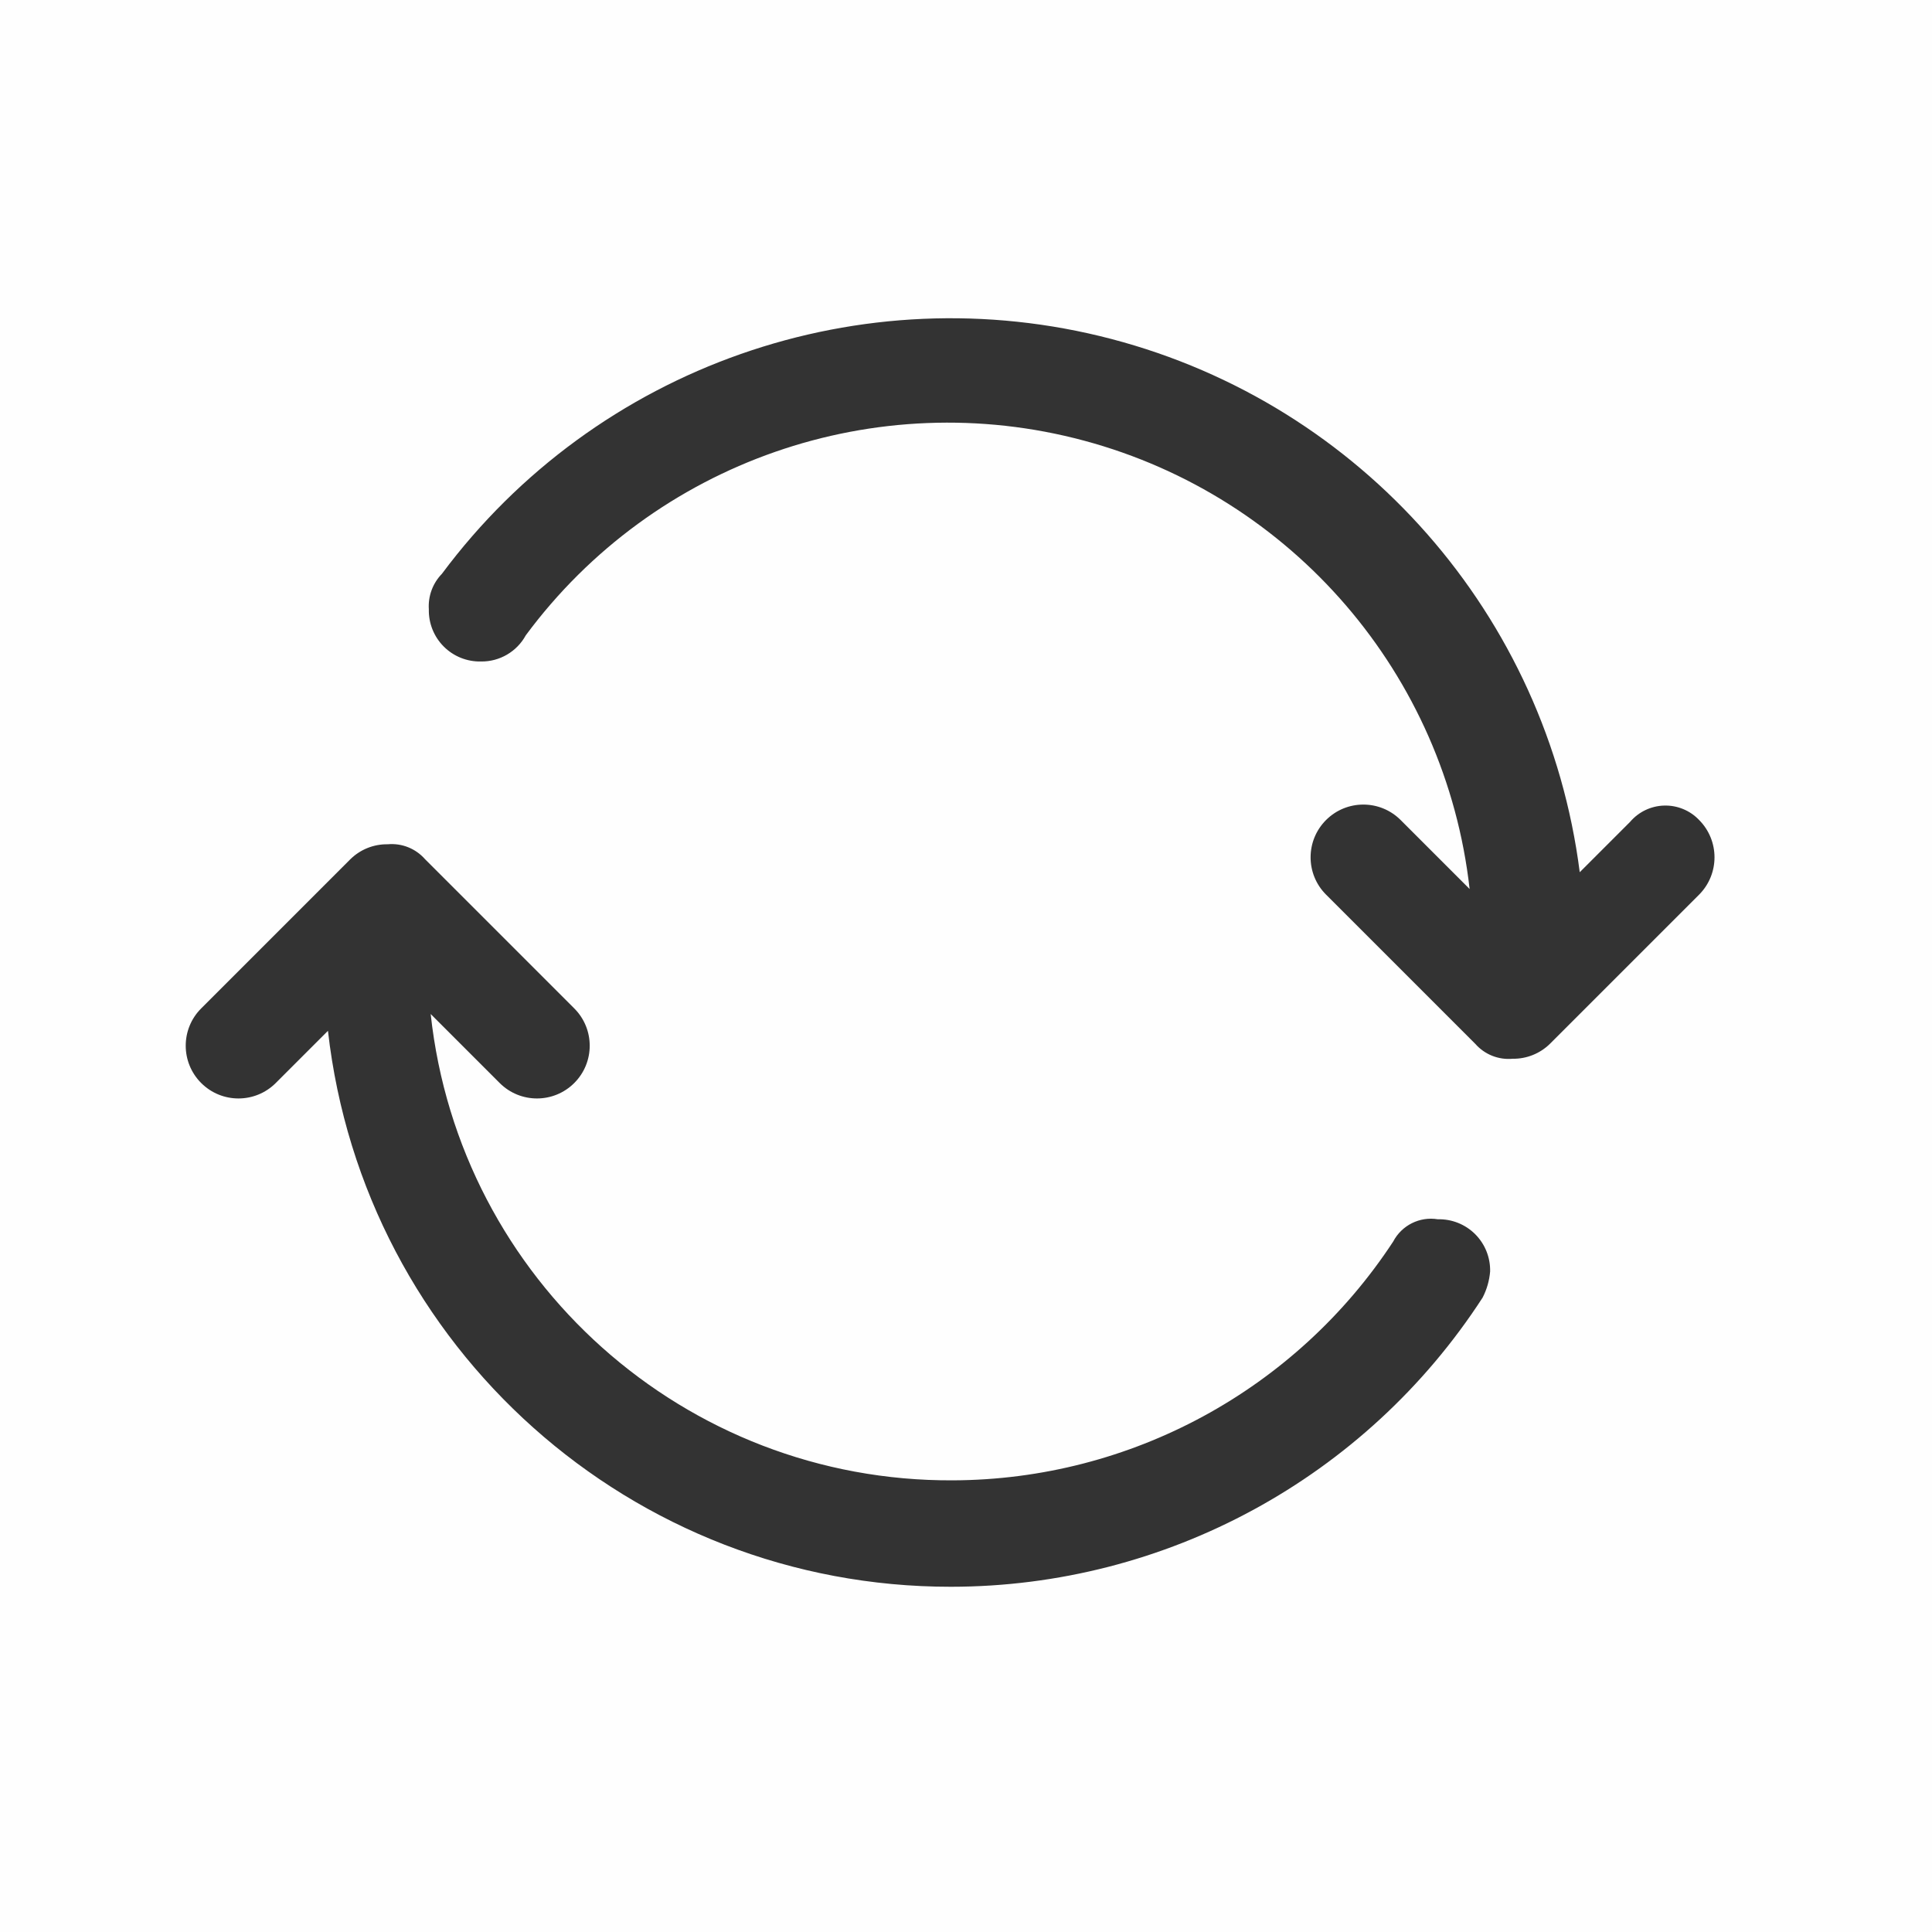
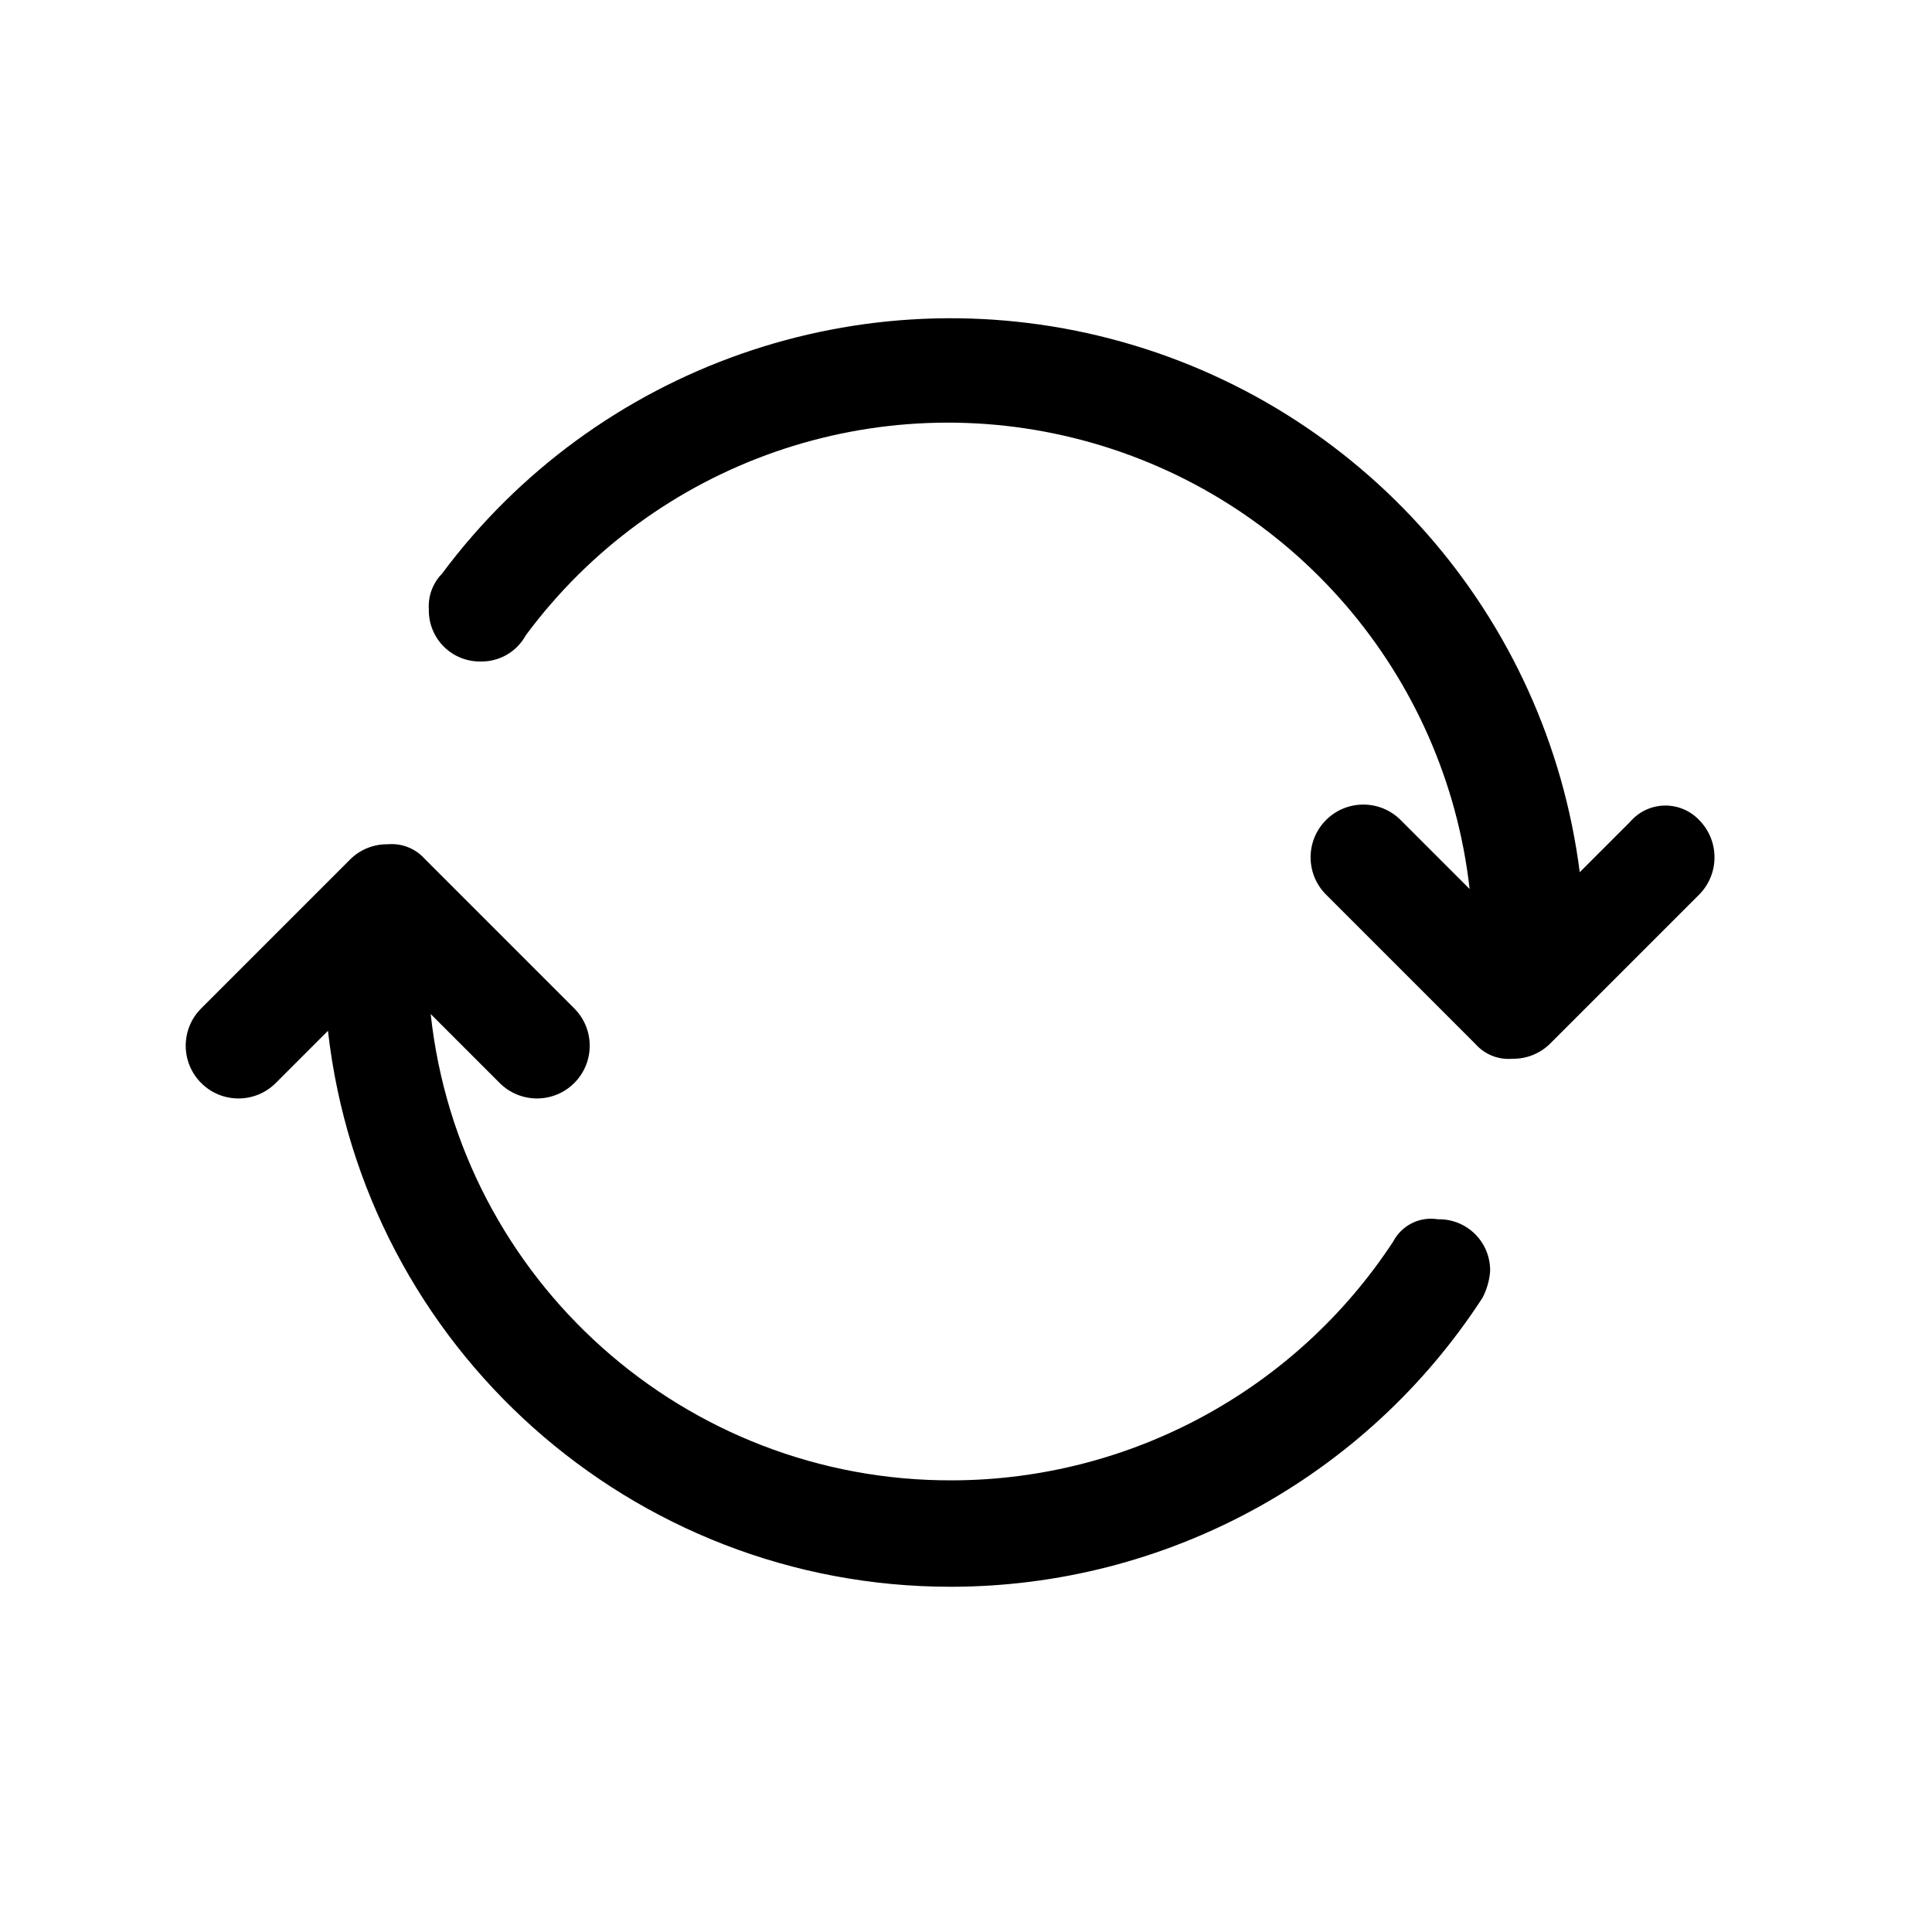
<svg xmlns="http://www.w3.org/2000/svg" width="20" height="20" viewBox="0 0 20 20">
-   <defs>
-     <style>.a,.b{fill:#333;}.a{stroke:#707070;opacity:0.004;}.c{stroke:none;}.d{fill:none;}</style>
-   </defs>
  <g transform="translate(8402 -3792)">
-     <g class="a" transform="translate(-8402 3792)">
-       <rect class="c" width="20" height="20" />
+     <g opacity="0" transform="translate(-8402 3792)">
+       <rect stroke="none" width="20" height="20" />
      <rect class="d" x="0.5" y="0.5" width="19" height="19" />
    </g>
-     <path class="b" d="M125.011,111.677a5.474,5.474,0,0,1-4.97-1.474,5.41,5.41,0,0,1-.41-7.237v1.01a.546.546,0,1,0,1.092,0v-2.185a.458.458,0,0,0-.164-.382.539.539,0,0,0-.383-.164h-2.184a.546.546,0,1,0,0,1.092h.764a6.486,6.486,0,0,0,.491,8.63,6.563,6.563,0,0,0,6.008,1.775.721.721,0,0,0,.246-.136.528.528,0,0,0,0-.765A.441.441,0,0,0,125.011,111.677Zm4.806-1.338h-.737a6.565,6.565,0,0,0-6.145-10.513.48.48,0,0,0-.355.164.528.528,0,0,0,0,.764.52.52,0,0,0,.519.136,5.436,5.436,0,0,1,5.052,8.766v-1.01a.546.546,0,1,0-1.092,0v2.185a.459.459,0,0,0,.164.382.54.54,0,0,0,.383.164h2.184a.548.548,0,0,0,.546-.546A.481.481,0,0,0,129.817,110.339Z" transform="translate(-8554.941 3814.281) rotate(-45)" />
+     <path fill="currentColor" d="M125.011,111.677a5.474,5.474,0,0,1-4.97-1.474,5.41,5.41,0,0,1-.41-7.237v1.01a.546.546,0,1,0,1.092,0v-2.185a.458.458,0,0,0-.164-.382.539.539,0,0,0-.383-.164h-2.184a.546.546,0,1,0,0,1.092h.764a6.486,6.486,0,0,0,.491,8.63,6.563,6.563,0,0,0,6.008,1.775.721.721,0,0,0,.246-.136.528.528,0,0,0,0-.765A.441.441,0,0,0,125.011,111.677Zm4.806-1.338h-.737a6.565,6.565,0,0,0-6.145-10.513.48.48,0,0,0-.355.164.528.528,0,0,0,0,.764.52.52,0,0,0,.519.136,5.436,5.436,0,0,1,5.052,8.766v-1.01a.546.546,0,1,0-1.092,0v2.185a.459.459,0,0,0,.164.382.54.54,0,0,0,.383.164h2.184a.548.548,0,0,0,.546-.546A.481.481,0,0,0,129.817,110.339Z" transform="translate(-8554.941 3814.281) rotate(-45)" />
  </g>
</svg>
